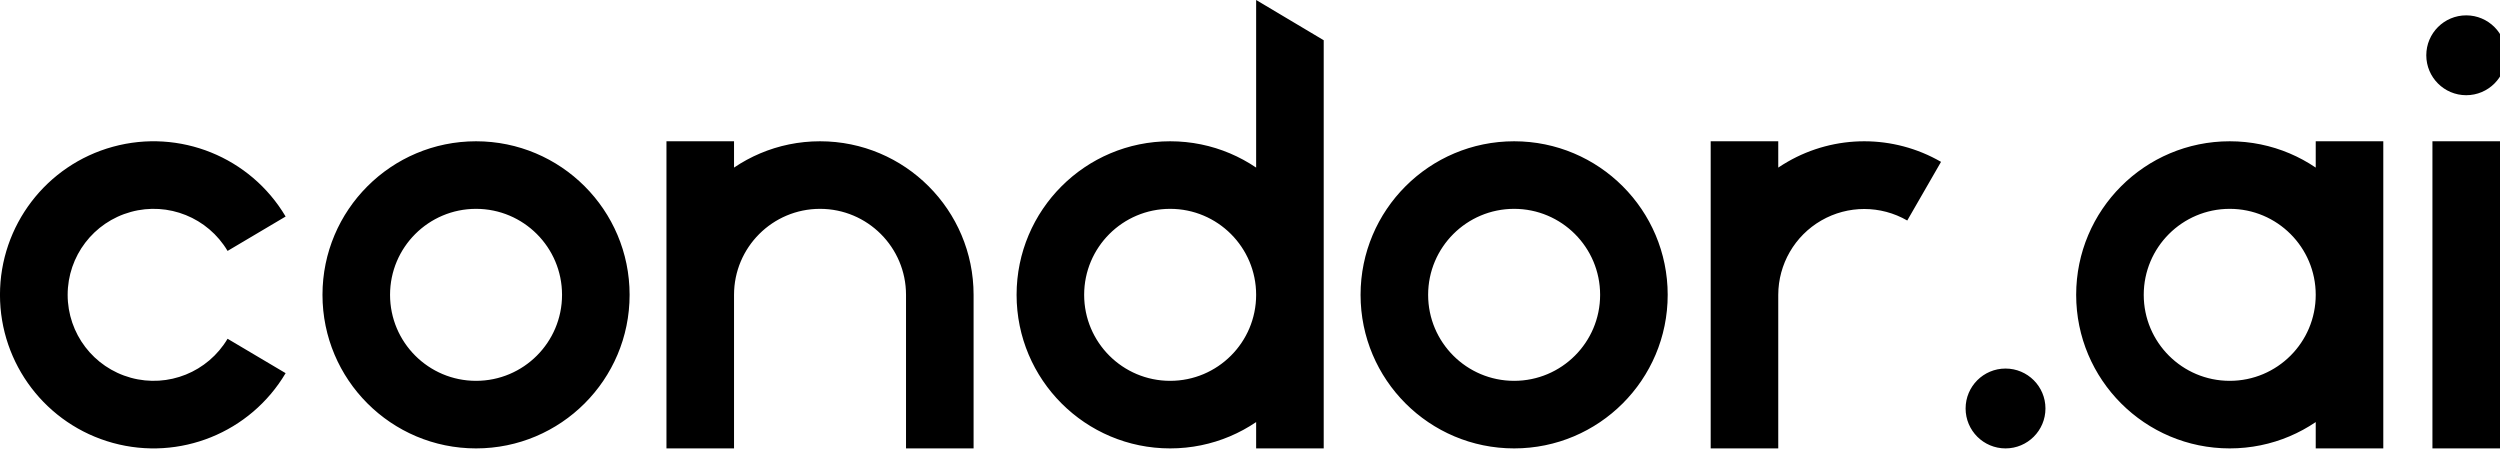
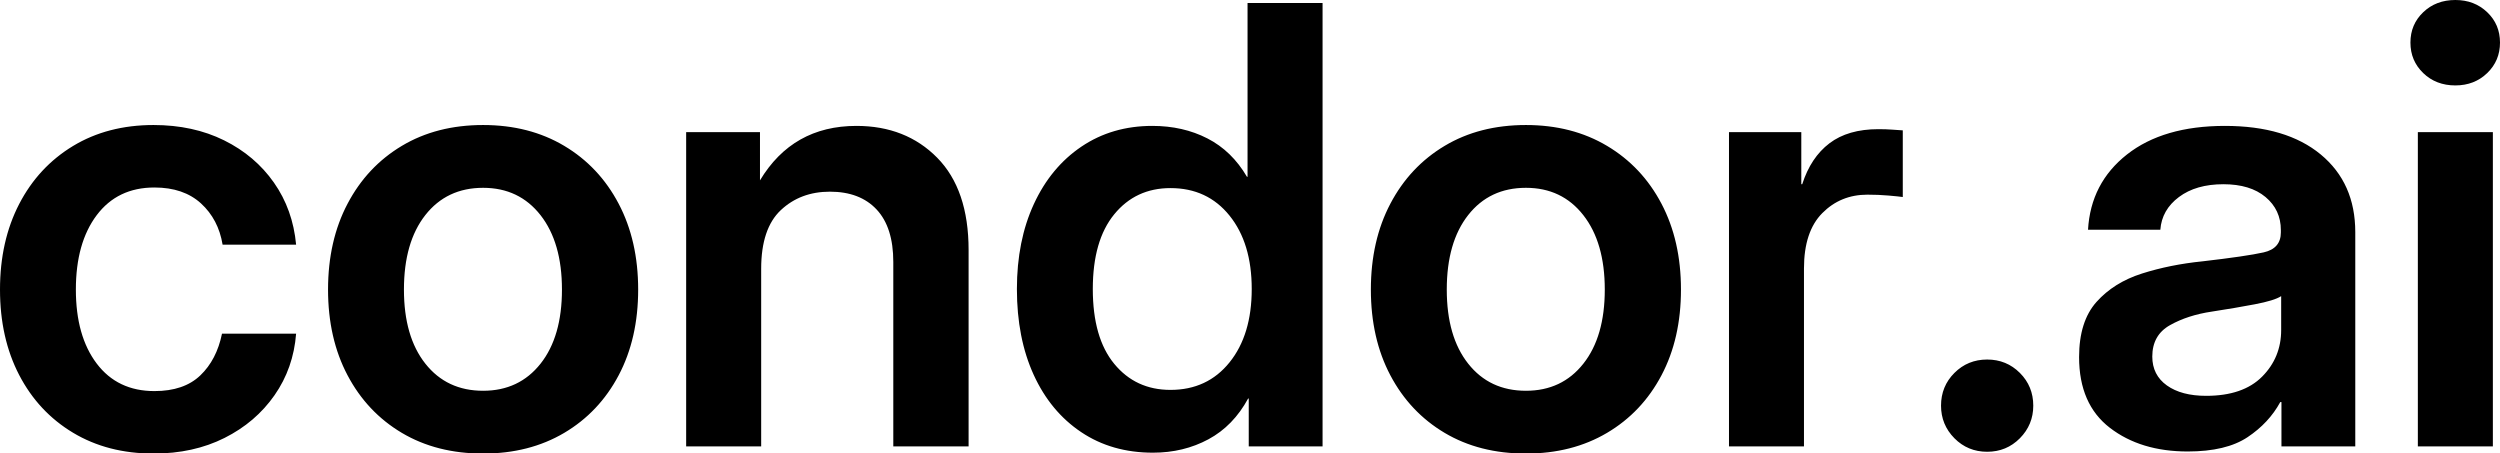
- <svg xmlns="http://www.w3.org/2000/svg" viewBox="0 0 814 146" fill="currentColor" role="img" aria-label="condor.ai">
-   <path d="M93 121.5A50 50 0 1 1 93 70.5L74.1 81.7A28 28 0 1 0 74.1 110.3ZM105 96A50 50 0 1 1 205 96A50 50 0 1 1 105 96ZM127 96A28 28 0 1 0 183 96A28 28 0 1 0 127 96ZM217 46H239V146H217ZM217 96A50 50 0 0 1 317 96L295 96A28 28 0 0 0 239 96ZM295 96H317V146H295ZM331 96A50 50 0 1 1 431 96A50 50 0 1 1 331 96ZM353 96A28 28 0 1 0 409 96A28 28 0 1 0 353 96ZM409 0L431 13.1V146H409ZM443 96A50 50 0 1 1 543 96A50 50 0 1 1 443 96ZM465 96A28 28 0 1 0 521 96A28 28 0 1 0 465 96ZM557 46H579V146H557ZM557 96A50 50 0 0 1 632 52.7L621 71.8A28 28 0 0 0 579 96ZM640 133A13 13 0 1 1 666 133A13 13 0 1 1 640 133ZM676 96A50 50 0 1 1 776 96A50 50 0 1 1 676 96ZM698 96A28 28 0 1 0 754 96A28 28 0 1 0 698 96ZM754 46H776V146H754ZM792 46H814V146H792ZM790 18A13 13 0 1 1 816 18A13 13 0 1 1 790 18Z" />
+ <svg xmlns="http://www.w3.org/2000/svg" viewBox="0 3.95 795.48 144.05" fill="currentColor" role="img" aria-label="condor.ai">
+   <path d="M48.86 148.27L48.86 148.27Q34.28 148.27 23.24 141.64Q12.21 135.02 6.1 123.27Q0 111.53 0 96.09L0 96.09Q0 80.66 6.1 68.87Q12.21 57.08 23.24 50.4Q34.28 43.73 48.86 43.73L48.86 43.73Q61.45 43.73 71.3 48.6Q81.15 53.48 87.16 62.05Q93.18 70.62 94.22 81.8L94.22 81.8L70.83 81.8Q69.5 73.75 63.96 68.68Q58.42 63.61 49.14 63.61L49.14 63.61Q37.4 63.61 30.77 72.42Q24.14 81.23 24.14 96.09L24.14 96.09Q24.14 110.87 30.77 119.63Q37.4 128.39 49.14 128.39L49.14 128.39Q58.52 128.39 63.73 123.41Q68.94 118.44 70.64 110.11L70.64 110.11L94.22 110.11Q93.37 121.09 87.35 129.71Q81.34 138.33 71.44 143.3Q61.55 148.27 48.86 148.27ZM153.72 148.27L153.72 148.27Q138.95 148.27 127.87 141.69Q116.79 135.11 110.59 123.37Q104.38 111.63 104.38 96.09L104.38 96.09Q104.38 80.56 110.59 68.77Q116.79 56.98 127.87 50.36Q138.95 43.73 153.72 43.73L153.72 43.73Q168.4 43.73 179.53 50.36Q190.65 56.98 196.85 68.77Q203.06 80.56 203.06 96.09L203.06 96.09Q203.06 111.63 196.85 123.37Q190.65 135.11 179.53 141.69Q168.4 148.27 153.72 148.27ZM153.72 128.29L153.72 128.29Q165.18 128.29 172 119.67Q178.81 111.06 178.81 96.09L178.81 96.09Q178.81 81.13 172 72.42Q165.18 63.71 153.72 63.71L153.72 63.71Q142.17 63.71 135.35 72.37Q128.53 81.04 128.53 96.09L128.53 96.09Q128.53 111.06 135.35 119.67Q142.17 128.29 153.72 128.29ZM242.2 89.47L242.2 89.47L242.2 146L218.33 146L218.33 46L241.82 46L241.82 61.34Q252.24 44.01 272.5 44.01L272.5 44.01Q288.22 44.01 298.21 54.14Q308.2 64.28 308.2 83.5L308.2 83.5L308.2 146L284.24 146L284.24 87.29Q284.24 76.3 278.94 70.62Q273.64 64.94 264.07 64.94L264.07 64.94Q254.7 64.94 248.45 70.81Q242.2 76.68 242.2 89.47ZM366.85 147.99L366.85 147.99Q353.78 147.99 344.03 141.45Q334.27 134.92 328.92 123.23Q323.57 111.53 323.57 95.91L323.57 95.91Q323.57 80.56 328.97 68.87Q334.37 57.17 344.12 50.59Q353.88 44.01 366.66 44.01L366.66 44.01Q376.41 44.01 384.18 47.99Q391.95 51.97 396.77 60.2L396.77 60.2L396.96 60.2L396.96 4.9L420.83 4.9L420.83 146L397.34 146L397.34 130.75L397.15 130.75Q392.42 139.47 384.51 143.73Q376.6 147.99 366.85 147.99ZM372.44 128.01L372.44 128.01Q384.18 128.01 391.23 119.25Q398.29 110.49 398.29 95.91L398.29 95.91Q398.29 81.32 391.23 72.56Q384.18 63.8 372.44 63.8L372.44 63.8Q361.36 63.8 354.54 72.14Q347.72 80.47 347.72 95.91L347.72 95.91Q347.72 111.44 354.54 119.72Q361.36 128.01 372.44 128.01ZM485.54 148.27L485.54 148.27Q470.76 148.27 459.68 141.69Q448.6 135.11 442.4 123.37Q436.2 111.63 436.2 96.09L436.2 96.09Q436.2 80.56 442.4 68.77Q448.6 56.98 459.68 50.36Q470.76 43.73 485.54 43.73L485.54 43.73Q500.21 43.73 511.34 50.36Q522.47 56.98 528.67 68.77Q534.87 80.56 534.87 96.09L534.87 96.09Q534.87 111.63 528.67 123.37Q522.47 135.11 511.34 141.69Q500.21 148.27 485.54 148.27ZM485.54 128.29L485.54 128.29Q497 128.29 503.81 119.67Q510.63 111.06 510.63 96.09L510.63 96.09Q510.63 81.13 503.81 72.42Q497 63.71 485.54 63.71L485.54 63.71Q473.98 63.71 467.17 72.37Q460.35 81.04 460.35 96.09L460.35 96.09Q460.35 111.06 467.17 119.67Q473.98 128.29 485.54 128.29ZM574.01 146L550.15 146L550.15 46L573.16 46L573.16 62.57L573.45 62.57Q576.19 54.05 582.11 49.55Q588.03 45.05 597.69 45.05L597.69 45.05Q600.15 45.05 602.09 45.2Q604.03 45.34 605.45 45.43L605.45 45.43L605.45 66.64Q604.13 66.45 600.91 66.17Q597.69 65.89 594.19 65.89L594.19 65.89Q585.66 65.89 579.84 71.76Q574.01 77.63 574.01 89.37L574.01 89.37L574.01 146ZM632.3 147.7L632.3 147.7Q626.14 147.7 621.88 143.4Q617.62 139.09 617.62 133.03L617.62 133.03Q617.62 126.87 621.88 122.61Q626.14 118.35 632.3 118.35L632.3 118.35Q638.45 118.35 642.71 122.61Q646.97 126.87 646.97 133.03L646.97 133.03Q646.97 139.09 642.71 143.4Q638.45 147.7 632.3 147.7ZM696.11 147.61L696.11 147.61Q681.15 147.61 671.35 140.08Q661.55 132.55 661.55 117.59L661.55 117.59Q661.55 106.23 667.09 100.02Q672.63 93.82 681.58 90.98Q690.52 88.14 700.85 87.1L700.85 87.1Q714.77 85.49 720.26 84.26Q725.75 83.03 725.75 77.91L725.75 77.91L725.75 77.16Q725.75 70.72 720.87 66.64Q716 62.57 707.47 62.57L707.47 62.57Q698.76 62.57 693.32 66.64Q687.87 70.72 687.4 77.06L687.4 77.06L664.39 77.06Q665.24 62.19 676.79 53.1Q688.35 44.01 707.95 44.01L707.95 44.01Q727.46 44.01 738.44 53.1Q749.43 62.19 749.43 77.82L749.43 77.82L749.43 146L725.94 146L725.94 131.89L725.56 131.89Q721.96 138.52 715.15 143.06Q708.33 147.61 696.11 147.61ZM701.98 129.9L701.98 129.9Q713.72 129.9 719.79 123.79Q725.85 117.69 725.85 108.97L725.85 108.97L725.85 98.18Q723.67 99.6 717.42 100.78Q711.17 101.97 703.78 103.1L703.78 103.1Q696.11 104.24 690.48 107.41Q684.84 110.58 684.84 117.4L684.84 117.4Q684.84 123.27 689.48 126.59Q694.12 129.9 701.98 129.9ZM793.21 146L769.34 146L769.34 46L793.21 46L793.21 146ZM781.27 31.13L781.27 31.13Q775.12 31.13 771.05 27.2Q766.98 23.27 766.98 17.5L766.98 17.5Q766.98 11.72 771.05 7.84Q775.12 3.95 781.27 3.95L781.27 3.95Q787.34 3.95 791.41 7.84Q795.48 11.72 795.48 17.5L795.48 17.5Q795.48 23.27 791.41 27.2Q787.34 31.13 781.27 31.13Z" />
</svg>
